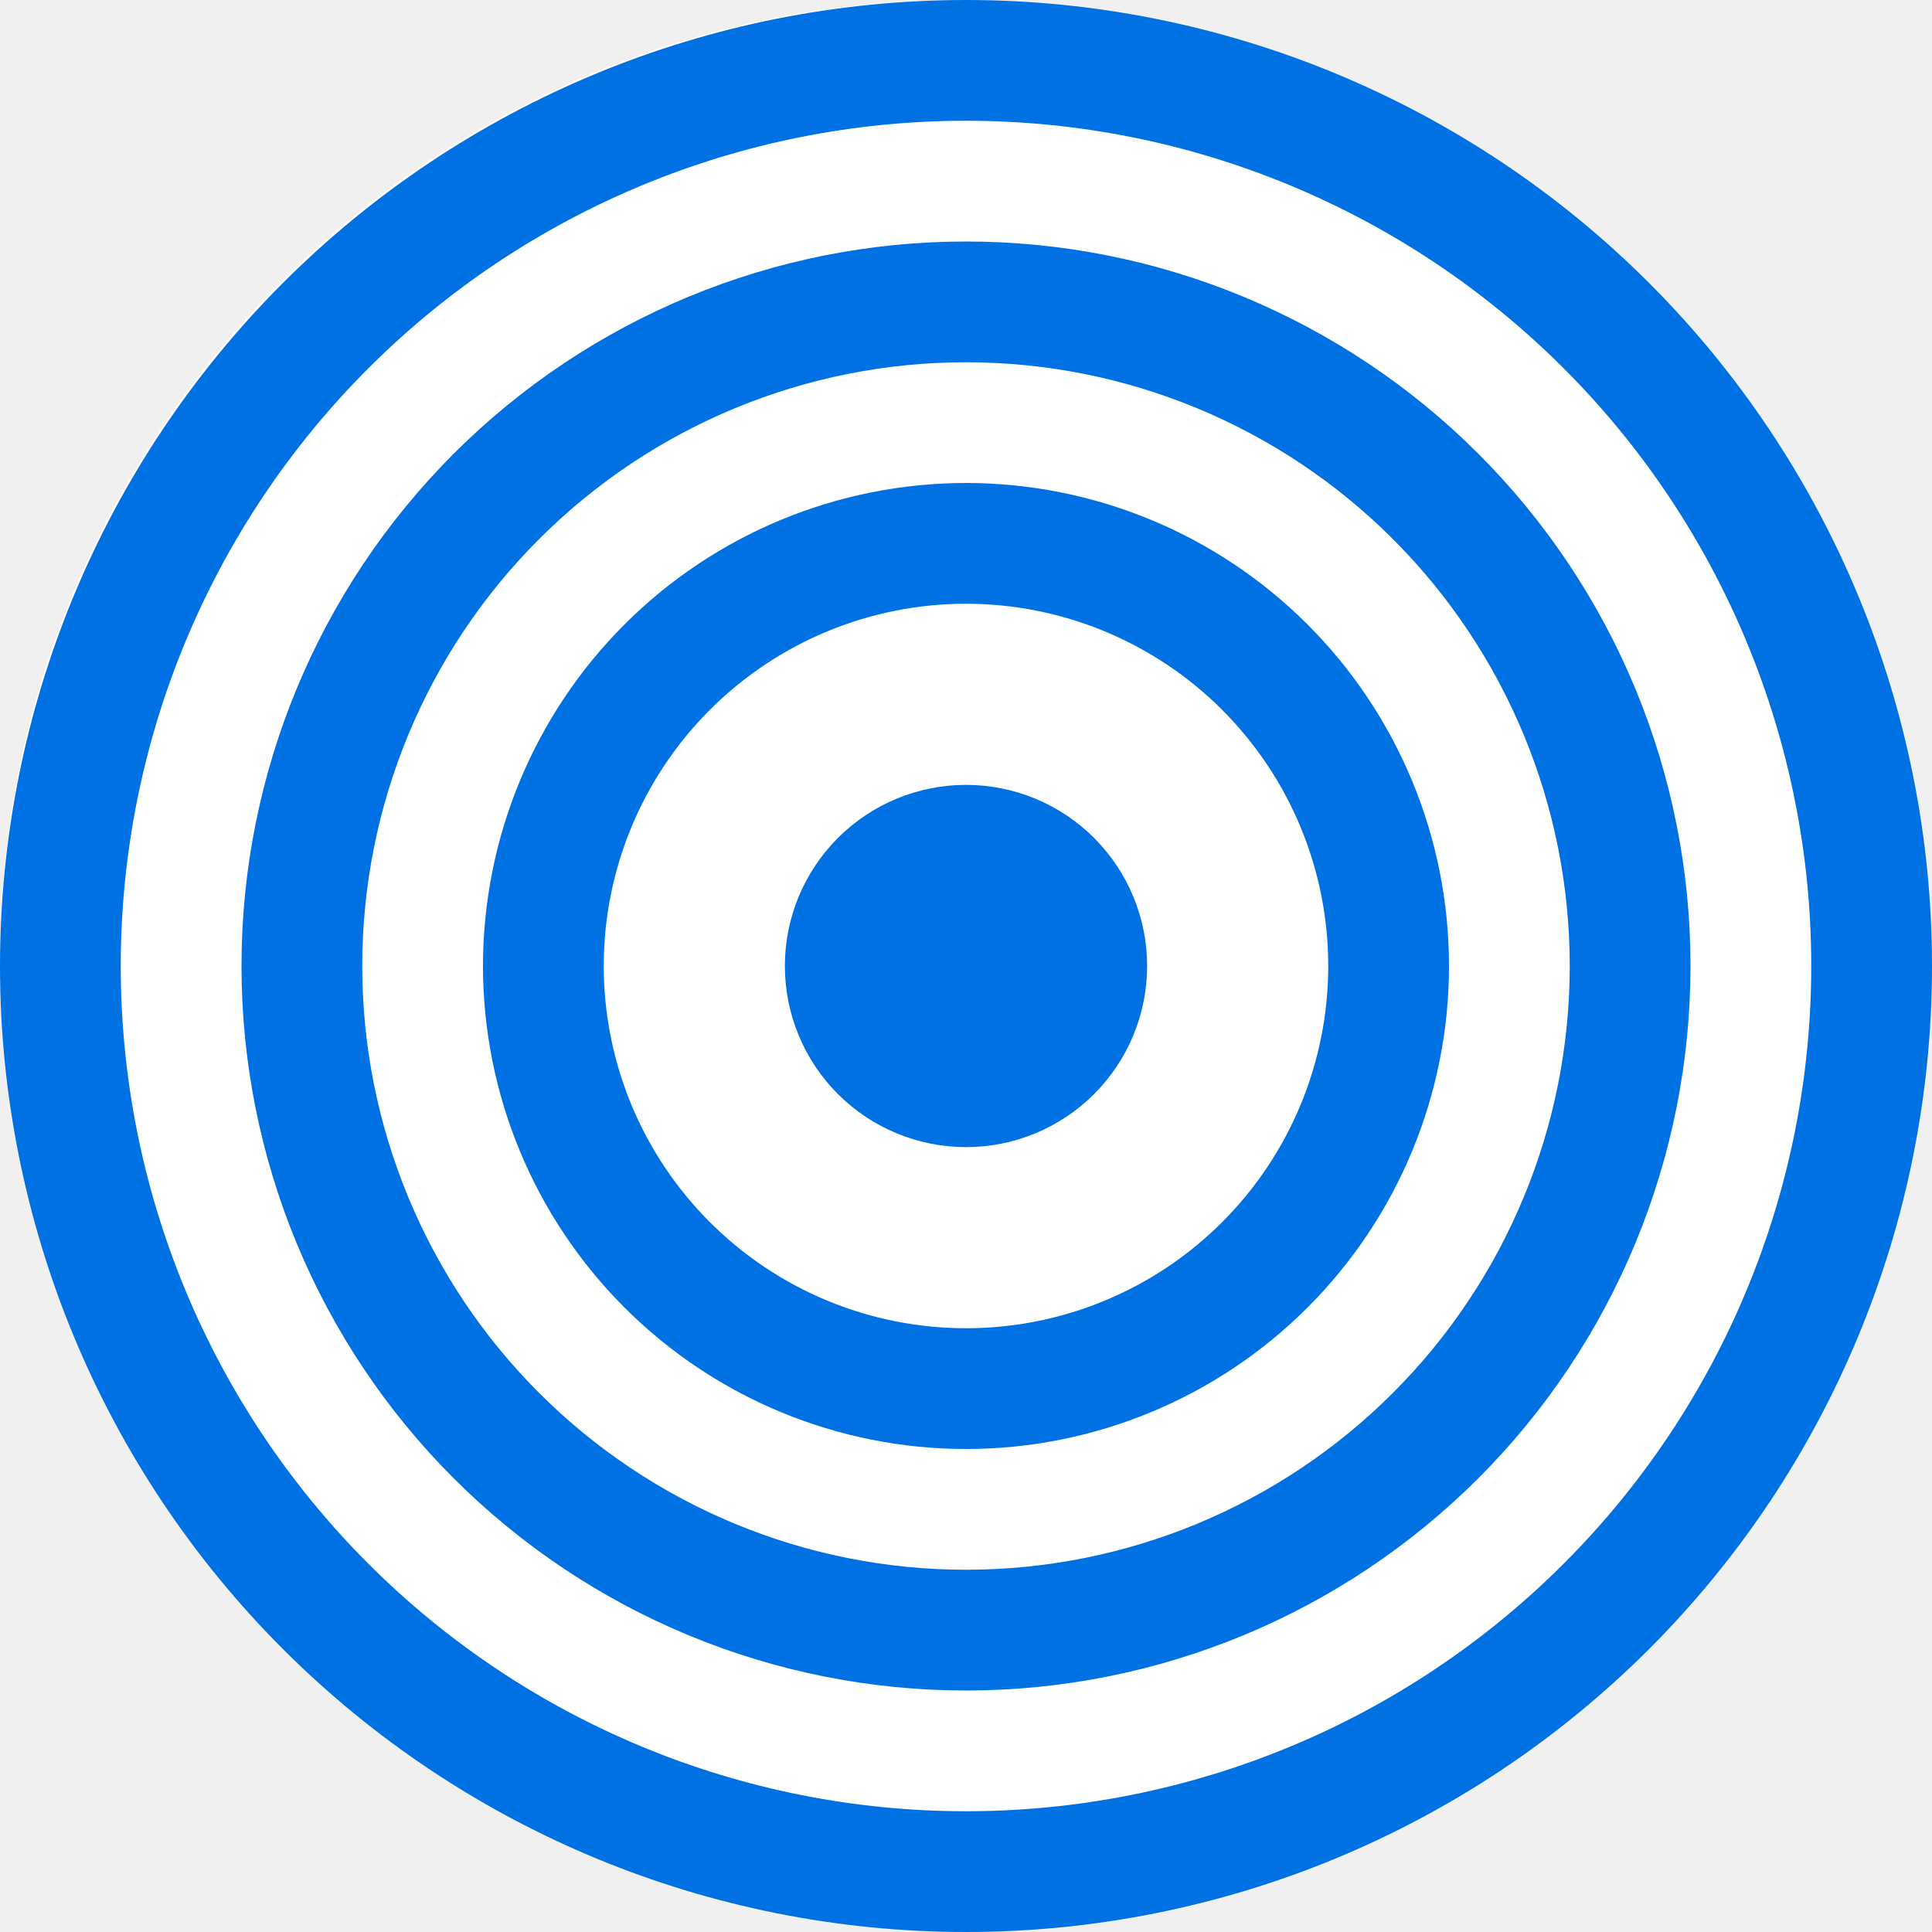
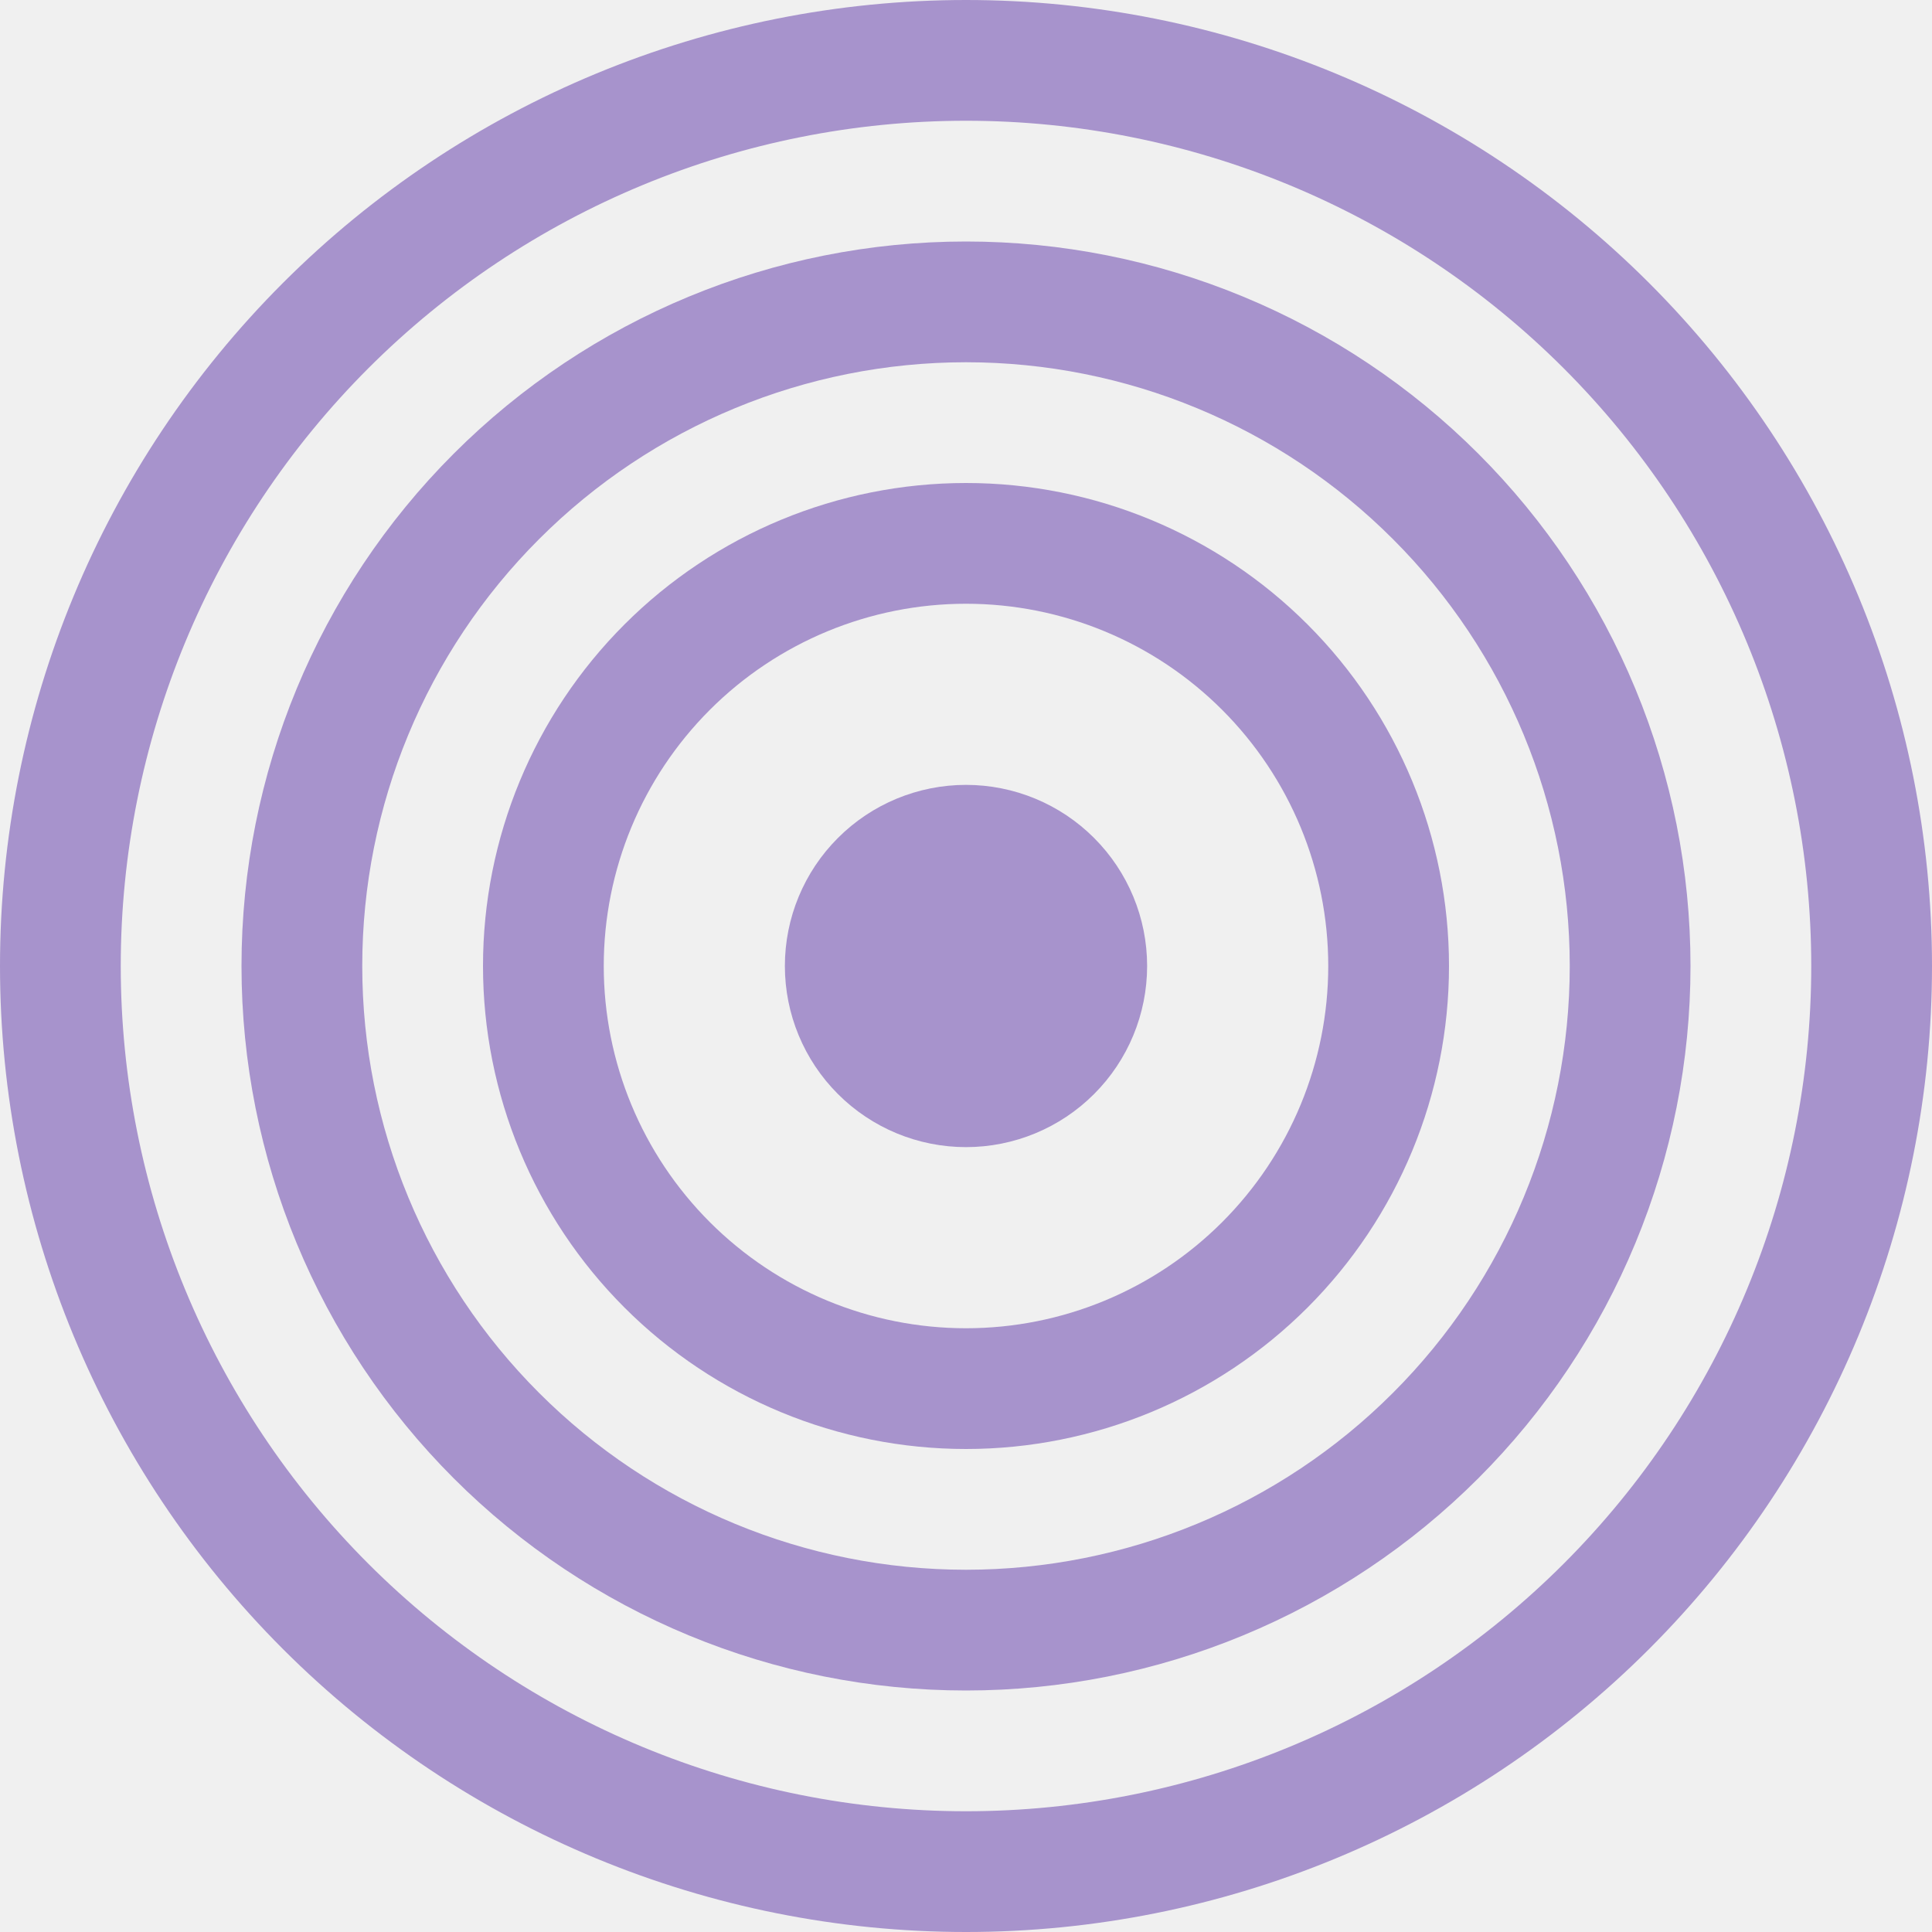
- <svg xmlns="http://www.w3.org/2000/svg" width="192" height="192" viewBox="0 0 192 192" fill="none">
-   <rect width="191" height="191" rx="95.5" fill="white" />
-   <g clip-path="url(#clip0_215_22)">
-     <path d="M96 180C73.722 180 52.356 171.15 36.603 155.397C20.85 139.644 12 118.278 12 96C12 73.722 20.85 52.356 36.603 36.603C52.356 20.85 73.722 12 96 12C118.278 12 139.644 20.85 155.397 36.603C171.15 52.356 180 73.722 180 96C180 118.278 171.15 139.644 155.397 155.397C139.644 171.15 118.278 180 96 180ZM96 192C121.461 192 145.879 181.886 163.882 163.882C181.886 145.879 192 121.461 192 96C192 70.539 181.886 46.121 163.882 28.118C145.879 10.114 121.461 0 96 0C70.539 0 46.121 10.114 28.118 28.118C10.114 46.121 0 70.539 0 96C0 121.461 10.114 145.879 28.118 163.882C46.121 181.886 70.539 192 96 192Z" fill="#0071E3" />
-     <path d="M96 156C80.087 156 64.826 149.679 53.574 138.426C42.321 127.174 36 111.913 36 96C36 80.087 42.321 64.826 53.574 53.574C64.826 42.321 80.087 36 96 36C111.913 36 127.174 42.321 138.426 53.574C149.679 64.826 156 80.087 156 96C156 111.913 149.679 127.174 138.426 138.426C127.174 149.679 111.913 156 96 156ZM96 168C105.455 168 114.818 166.138 123.553 162.519C132.289 158.901 140.226 153.598 146.912 146.912C153.598 140.226 158.901 132.289 162.519 123.553C166.138 114.818 168 105.455 168 96C168 86.545 166.138 77.182 162.519 68.447C158.901 59.711 153.598 51.774 146.912 45.088C140.226 38.403 132.289 33.099 123.553 29.481C114.818 25.862 105.455 24 96 24C76.904 24 58.591 31.586 45.088 45.088C31.586 58.591 24 76.904 24 96C24 115.096 31.586 133.409 45.088 146.912C58.591 160.414 76.904 168 96 168Z" fill="#0071E3" />
-     <path d="M96 132C86.452 132 77.296 128.207 70.544 121.456C63.793 114.705 60 105.548 60 96C60 86.452 63.793 77.296 70.544 70.544C77.296 63.793 86.452 60 96 60C105.548 60 114.705 63.793 121.456 70.544C128.207 77.296 132 86.452 132 96C132 105.548 128.207 114.705 121.456 121.456C114.705 128.207 105.548 132 96 132ZM96 144C108.73 144 120.939 138.943 129.941 129.941C138.943 120.939 144 108.73 144 96C144 83.27 138.943 71.061 129.941 62.059C120.939 53.057 108.73 48 96 48C83.27 48 71.061 53.057 62.059 62.059C53.057 71.061 48 83.27 48 96C48 108.73 53.057 120.939 62.059 129.941C71.061 138.943 83.27 144 96 144Z" fill="#0071E3" />
-     <path d="M114 96C114 100.774 112.104 105.352 108.728 108.728C105.352 112.104 100.774 114 96 114C91.226 114 86.648 112.104 83.272 108.728C79.896 105.352 78 100.774 78 96C78 91.226 79.896 86.648 83.272 83.272C86.648 79.896 91.226 78 96 78C100.774 78 105.352 79.896 108.728 83.272C112.104 86.648 114 91.226 114 96Z" fill="#0071E3" />
+ <svg xmlns="http://www.w3.org/2000/svg" width="60" height="60" viewBox="0 0 60 60" fill="none">
+   <g clip-path="url(#clip0_327_2)">
+     <path d="M30 56.25C23.038 56.25 16.361 53.484 11.438 48.562C6.516 43.639 3.75 36.962 3.75 30C3.75 23.038 6.516 16.361 11.438 11.438C16.361 6.516 23.038 3.75 30 3.75C36.962 3.75 43.639 6.516 48.562 11.438C53.484 16.361 56.25 23.038 56.25 30C56.25 36.962 53.484 43.639 48.562 48.562C43.639 53.484 36.962 56.25 30 56.25ZM30 60C37.956 60 45.587 56.839 51.213 51.213C56.839 45.587 60 37.956 60 30C60 22.044 56.839 14.413 51.213 8.787C45.587 3.161 37.956 0 30 0C22.044 0 14.413 3.161 8.787 8.787C3.161 14.413 0 22.044 0 30C0 37.956 3.161 45.587 8.787 51.213C14.413 56.839 22.044 60 30 60Z" fill="#A793CC" />
+     <path d="M30 48.75C25.027 48.75 20.258 46.775 16.742 43.258C13.225 39.742 11.25 34.973 11.25 30C11.25 25.027 13.225 20.258 16.742 16.742C20.258 13.225 25.027 11.25 30 11.25C34.973 11.25 39.742 13.225 43.258 16.742C46.775 20.258 48.75 25.027 48.75 30C48.75 34.973 46.775 39.742 43.258 43.258C39.742 46.775 34.973 48.75 30 48.75ZM30 52.5C32.955 52.5 35.881 51.918 38.61 50.787C41.34 49.657 43.821 47.999 45.91 45.91C47.999 43.821 49.657 41.34 50.787 38.61C51.918 35.881 52.5 32.955 52.5 30C52.5 27.045 51.918 24.119 50.787 21.39C49.657 18.66 47.999 16.179 45.91 14.09C43.821 12.001 41.34 10.343 38.61 9.213C35.881 8.082 32.955 7.5 30 7.5C24.033 7.5 18.31 9.871 14.09 14.09C9.871 18.31 7.5 24.033 7.5 30C7.5 35.967 9.871 41.69 14.09 45.91C18.31 50.13 24.033 52.5 30 52.5Z" fill="#A793CC" />
+     <path d="M30 41.25C27.016 41.25 24.155 40.065 22.045 37.955C19.935 35.845 18.75 32.984 18.75 30C18.75 27.016 19.935 24.155 22.045 22.045C24.155 19.935 27.016 18.75 30 18.75C32.984 18.75 35.845 19.935 37.955 22.045C40.065 24.155 41.25 27.016 41.25 30C41.25 32.984 40.065 35.845 37.955 37.955C35.845 40.065 32.984 41.25 30 41.25ZM30 45C33.978 45 37.794 43.42 40.607 40.607C43.42 37.794 45 33.978 45 30C45 26.022 43.42 22.206 40.607 19.393C37.794 16.58 33.978 15 30 15C26.022 15 22.206 16.58 19.393 19.393C16.58 22.206 15 26.022 15 30C15 33.978 16.58 37.794 19.393 40.607C22.206 43.42 26.022 45 30 45Z" fill="#A793CC" />
+     <path d="M35.625 30C35.625 31.492 35.032 32.923 33.977 33.977C32.923 35.032 31.492 35.625 30 35.625C28.508 35.625 27.077 35.032 26.023 33.977C24.968 32.923 24.375 31.492 24.375 30C24.375 28.508 24.968 27.077 26.023 26.023C27.077 24.968 28.508 24.375 30 24.375C31.492 24.375 32.923 24.968 33.977 26.023C35.032 27.077 35.625 28.508 35.625 30Z" fill="#A793CC" />
  </g>
  <defs>
-     <clipPath id="clip0_215_22">
-       <rect width="192" height="192" fill="white" />
+     <clipPath id="clip0_327_2">
+       <rect width="60" height="60" fill="white" />
    </clipPath>
  </defs>
</svg>
